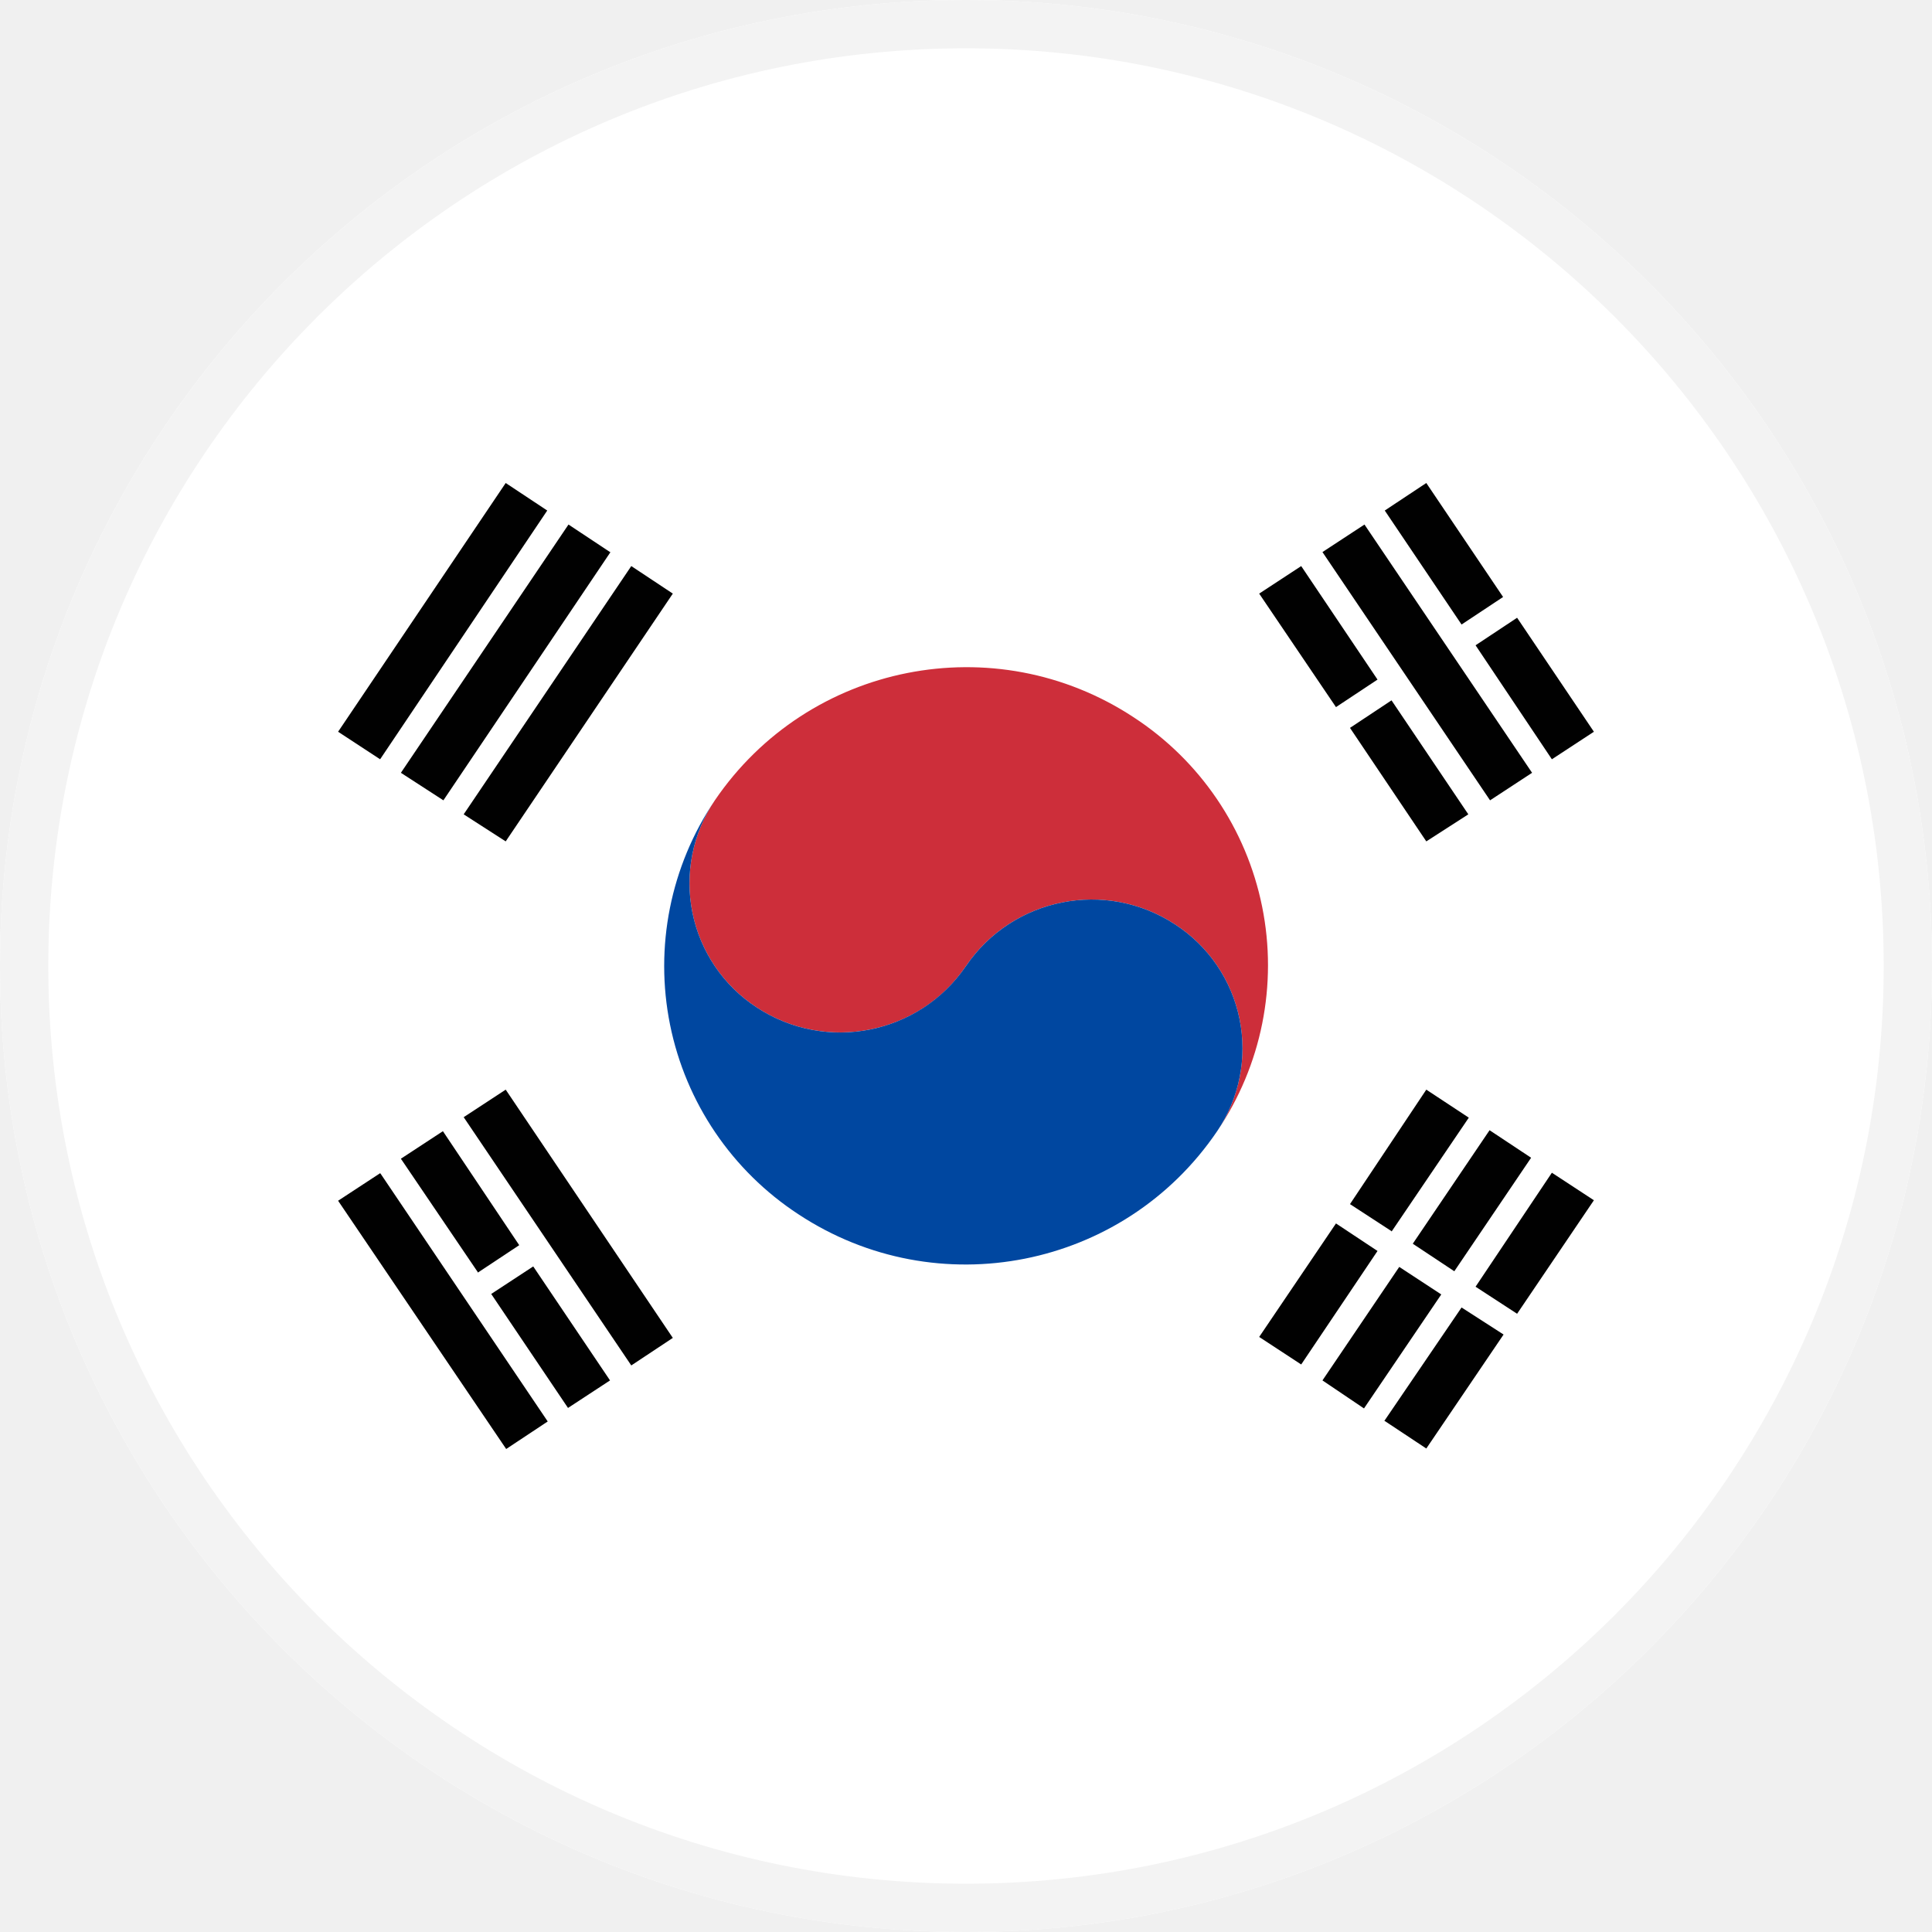
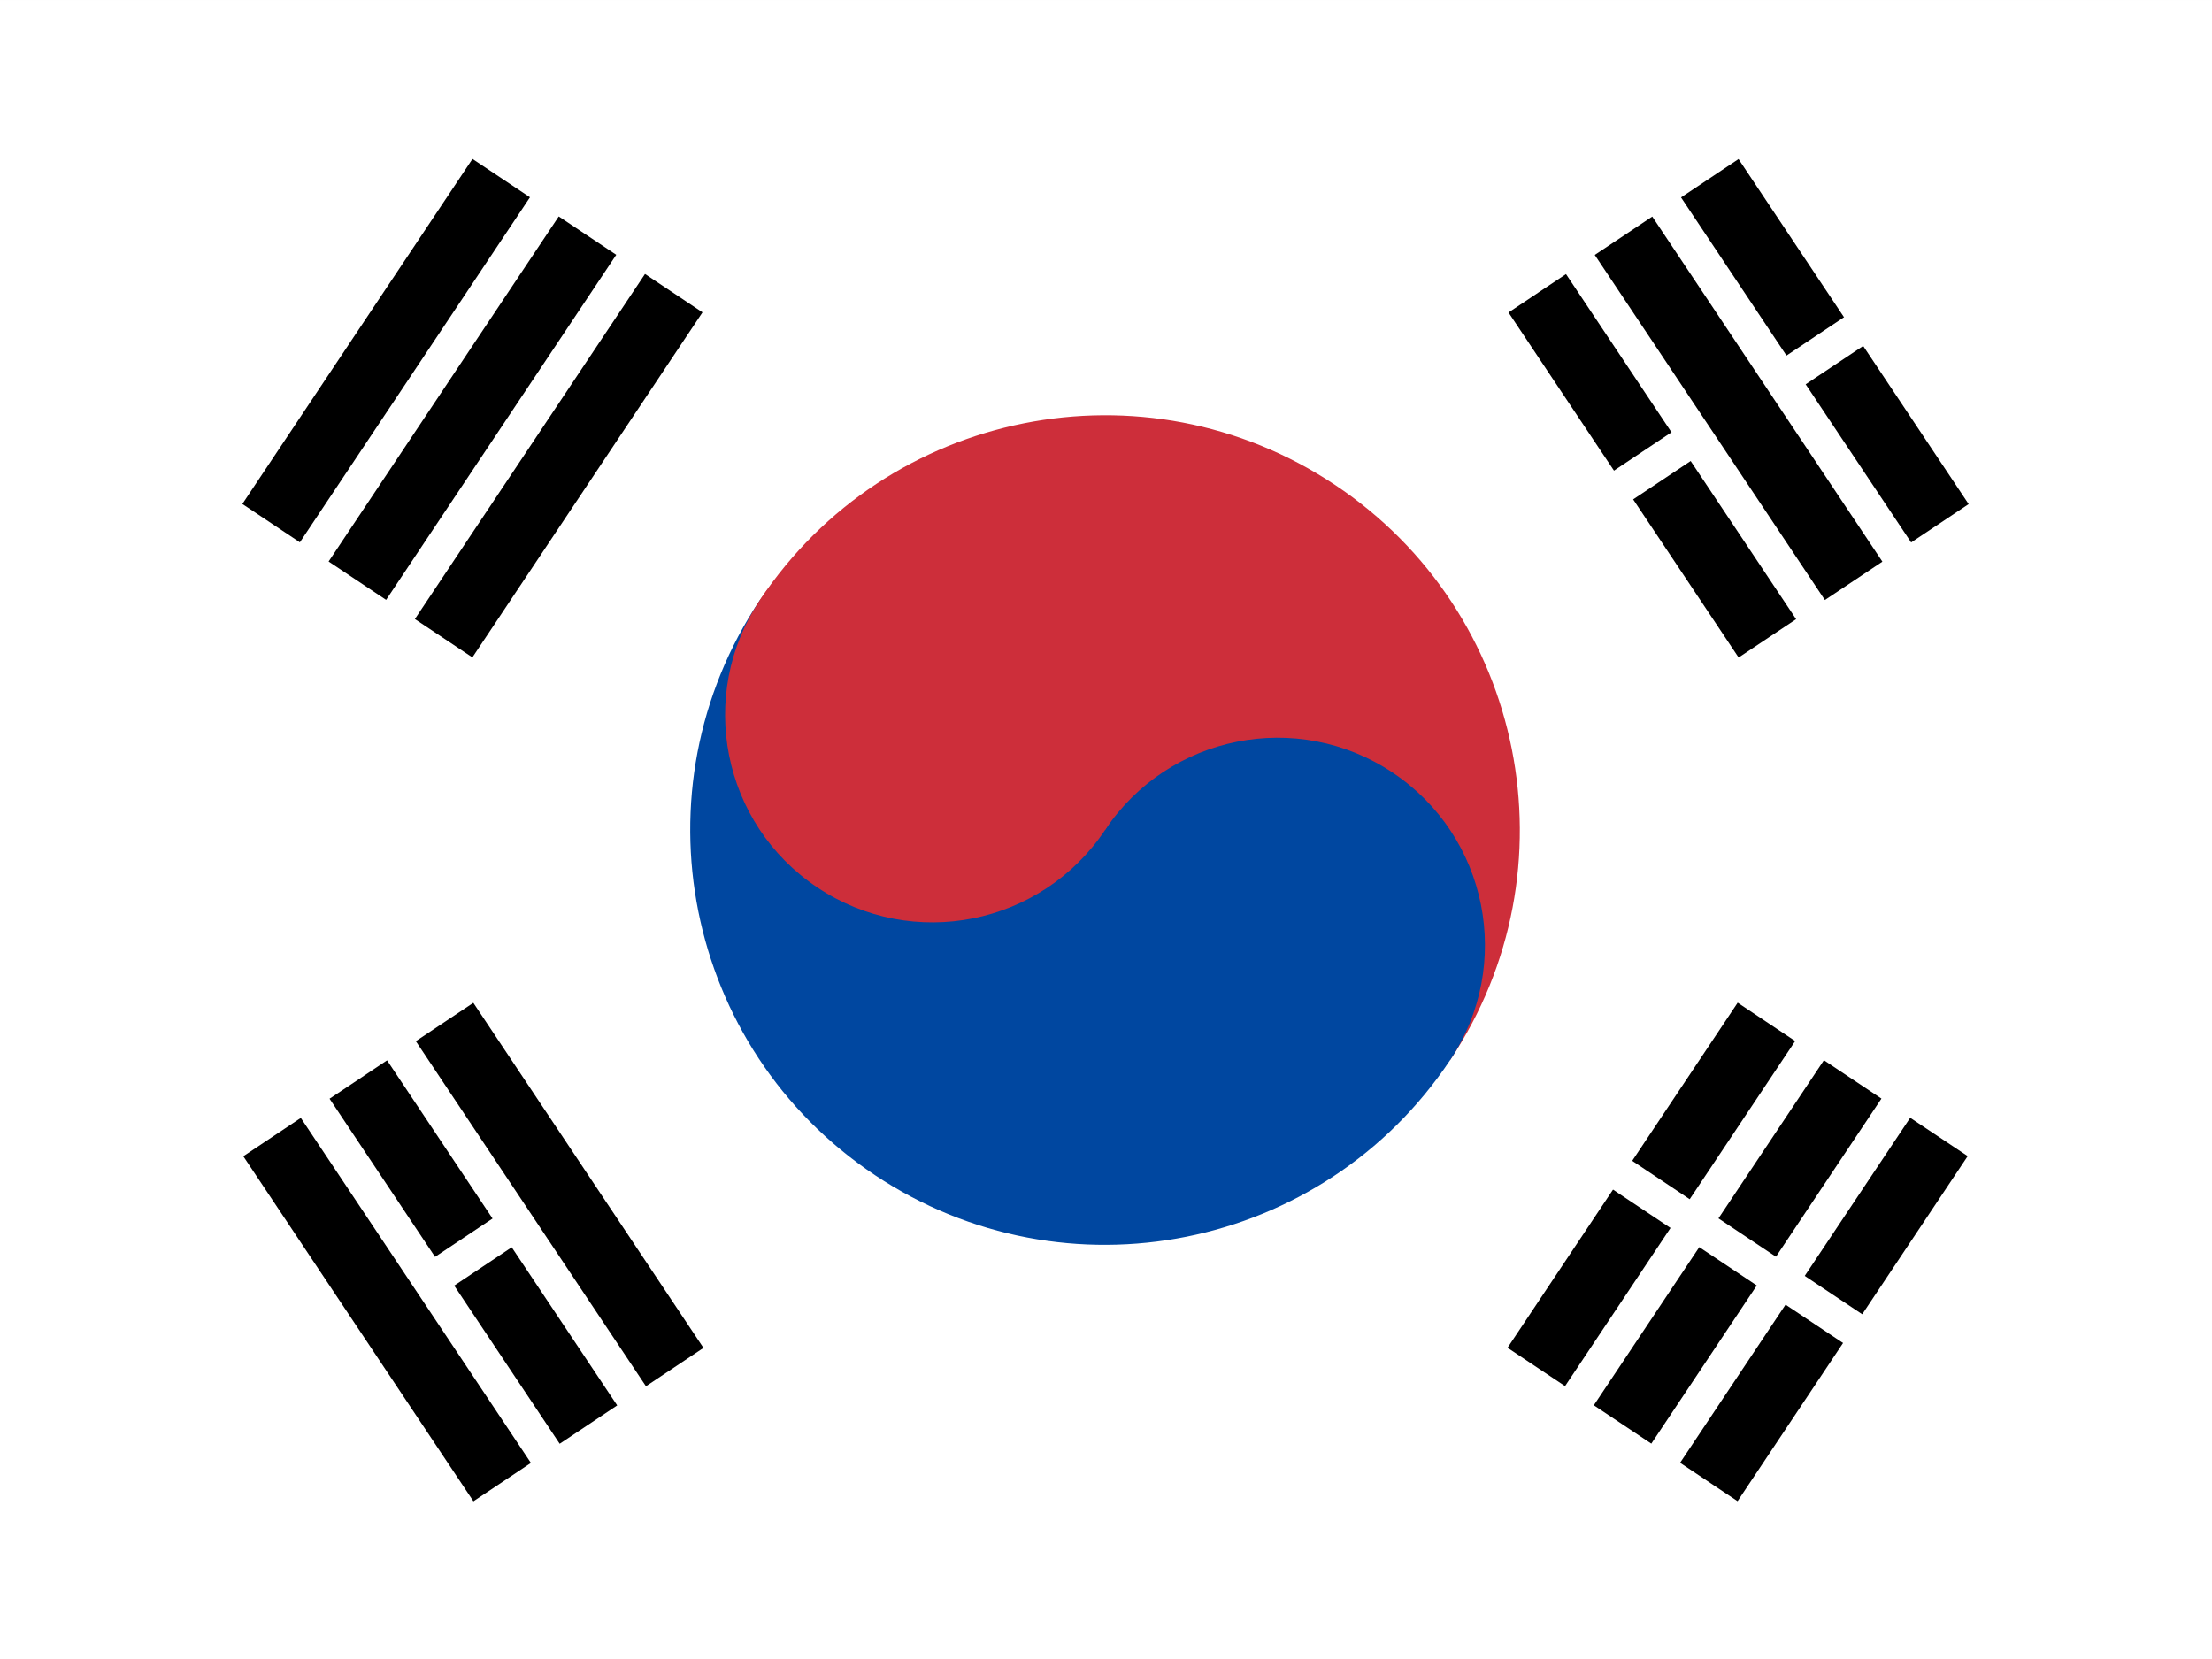
- <svg xmlns="http://www.w3.org/2000/svg" width="40" height="40" viewBox="0 0 40 40" fill="none">
-   <g clip-path="url(#clip0_1926_258399)">
-     <path d="M0 40V0h40v40H0Z" fill="#fff" />
-     <path d="m28.52 14.07-1.58-2.35-.87.57 1.59 2.35.86-.57ZM30.4 16.86l-1.59-2.36-.86.57 1.58 2.35.87-.56ZM28.25 10.86 31.72 16l-.87.57-3.47-5.14.87-.57ZM31.12 12.36 29.53 10l-.86.57 1.59 2.36.86-.57ZM32.13 15.72l.87-.57-1.59-2.36-.86.57 1.58 2.36ZM13.07 28.27 9.6 23.13l.87-.57 3.46 5.14-.86.57ZM9.9 26.35 8.3 23.99l.87-.57 1.58 2.36-.86.57ZM11.76 29.15l-1.59-2.36.87-.57 1.59 2.36-.87.57ZM7.88 24.3l3.46 5.13-.86.57L7 24.86l.87-.57ZM10.47 17.42l3.46-5.13-.86-.57-3.47 5.14.87.56ZM12.64 11.43l-3.46 5.14L8.3 16l3.47-5.14.86.57ZM11.33 10.57l-.86-.57L7 15.15l.87.57 3.46-5.15ZM26.07 27.68l1.59-2.35.86.57-1.58 2.35-.87-.57ZM28.81 25.5l1.6-2.36-.88-.58-1.58 2.37.86.56ZM27.38 28.58l1.59-2.35.87.57-1.6 2.36-.86-.58ZM31.7 23.97l-1.59 2.35-.86-.57 1.59-2.35.86.57ZM28.67 29.42l.86.57 1.6-2.36-.87-.56-1.6 2.35ZM30.55 26.64l.86.56L33 24.85l-.87-.57-1.58 2.36Z" fill="#010101" />
-     <path d="M15.67 20.86c1.43.94 3.37.56 4.33-.86a3.15 3.15 0 0 1 4.33-.86 3.06 3.06 0 0 1 .87 4.28 6.13 6.13 0 0 0-1.73-8.57 6.3 6.3 0 0 0-8.67 1.72 3.07 3.07 0 0 0 .87 4.29Z" fill="#CD2E3A" />
-     <path d="M16.53 25.14a6.29 6.29 0 0 0 8.67-1.72 3.06 3.06 0 0 0-.87-4.28A3.15 3.15 0 0 0 20 20a3.15 3.15 0 0 1-4.33.86 3.07 3.07 0 0 1-.87-4.29 6.14 6.14 0 0 0 1.73 8.57Z" fill="#0047A0" />
-   </g>
-   <rect x=".5" y=".5" width="39" height="39" rx="19.5" stroke="#F3F3F3" />
+ <svg xmlns="http://www.w3.org/2000/svg" xmlns:xlink="http://www.w3.org/1999/xlink" id="flag-icons-kr" viewBox="0 0 640 480">
  <defs>
-     <clipPath id="clip0_1926_258399">
-       <rect width="40" height="40" rx="20" fill="#fff" />
+     <clipPath id="a">
+       <path fill-opacity=".7" d="M-95.8-.4h682.7v512H-95.8z" />
    </clipPath>
  </defs>
+   <g fill-rule="evenodd" clip-path="url(#a)" transform="translate(89.8 .4) scale(.9375)">
+     <path fill="#fff" d="M-95.8-.4H587v512H-95.8Z" />
+     <g transform="rotate(-56.3 361.6 -101.3) scale(10.66667)">
+       <g id="c">
+         <path id="b" d="M-6-26H6v2H-6Zm0 3H6v2H-6Zm0 3H6v2H-6Z" />
+         <use xlink:href="#b" width="100%" height="100%" y="44" />
+       </g>
+       <path stroke="#fff" d="M0 17v10" />
+       <path fill="#cd2e3a" d="M0-12a12 12 0 0 1 0 24Z" />
+       <path fill="#0047a0" d="M0-12a12 12 0 0 0 0 24A6 6 0 0 0 0 0Z" />
+       <circle cy="-6" r="6" fill="#cd2e3a" />
+     </g>
+     <g transform="rotate(-123.7 191.2 62.2) scale(10.66667)">
+       <use xlink:href="#c" width="100%" height="100%" />
+       <path stroke="#fff" d="M0-23.5v3M0 17v3.5m0 3v3" />
+     </g>
+   </g>
</svg>
